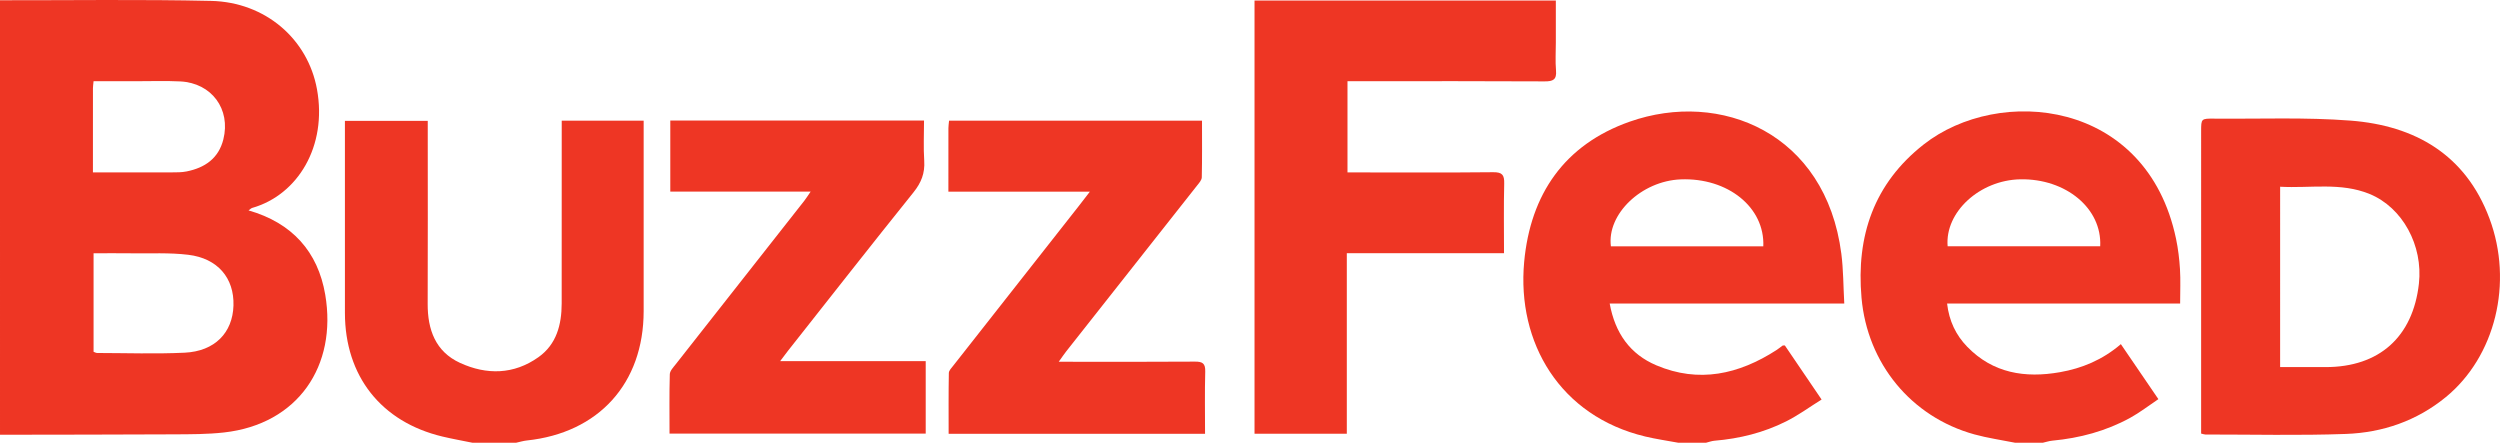
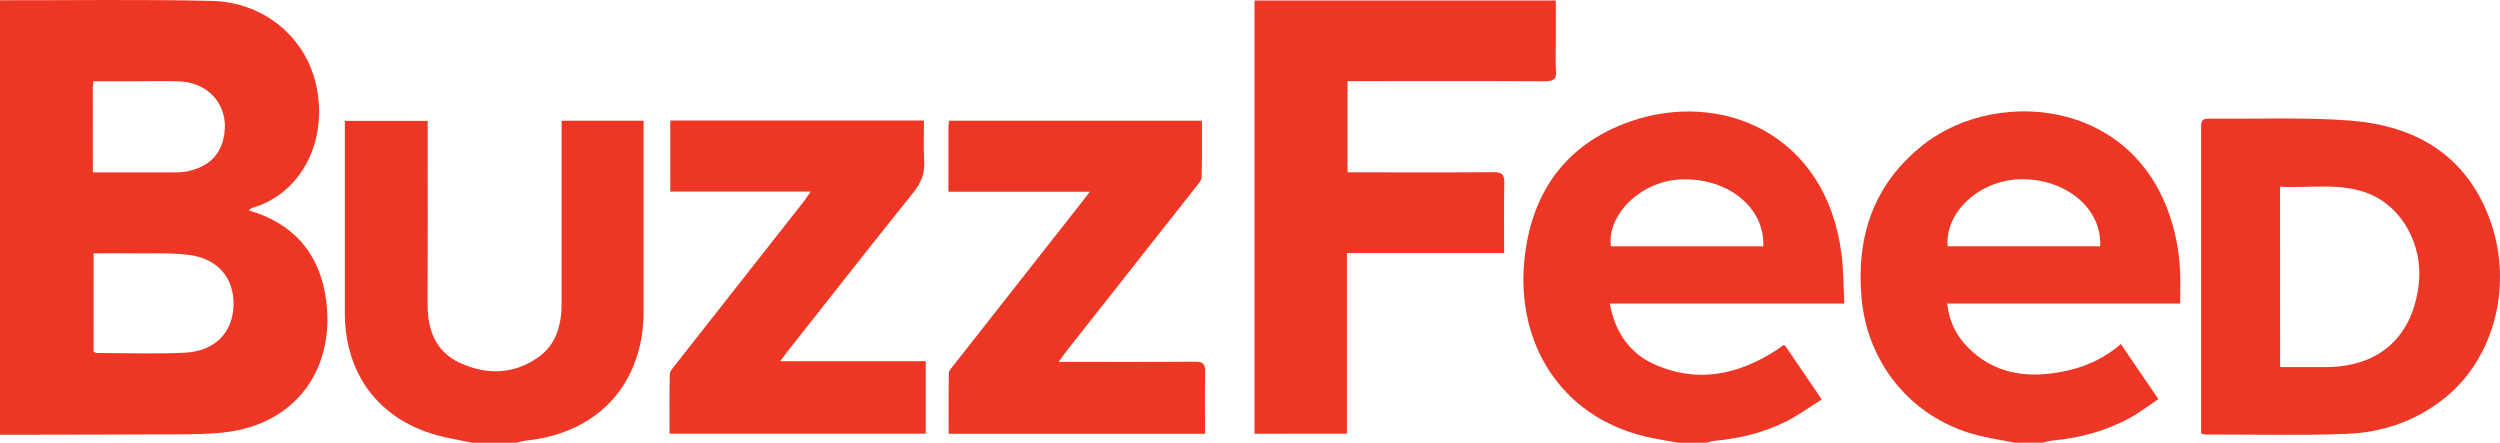
- <svg xmlns="http://www.w3.org/2000/svg" version="1.1" id="Layer_1" x="0px" y="0px" width="1254.337px" height="222.128px" viewBox="16.27 10 1254.337 222.128" style="enable-background:new 16.27 10 1254.337 222.128;" xml:space="preserve">
+ <svg xmlns="http://www.w3.org/2000/svg" version="1.1" id="Layer_1" x="0px" y="0px" viewBox="393.3 149.9 2891.2 512" enable-background="new 393.3 149.9 2891.2 512" xml:space="preserve">
  <g>
-     <path style="fill:#EE3624;" d="M16.27,10.128c35.312,0.046,70.638-0.484,105.933,0.325c27.207,0.624,48.524,19.104,53.113,44.346 c5.194,28.574-9.632,52.972-32.504,59.519c-0.581,0.166-1.054,0.705-1.835,1.25c21.801,6.241,34.814,20.671,38.478,42.29 c6.042,35.67-13.632,64.98-50.803,69.127c-8.244,0.918-16.615,0.895-24.929,0.938c-29.15,0.155-58.302,0.15-87.452,0.206 C16.27,155.461,16.27,82.795,16.27,10.128z M63.215,186.509c0.606,0.208,1.211,0.597,1.814,0.597 c14.632,0.024,29.29,0.543,43.89-0.149c15.108-0.717,24.092-10.002,24.492-23.685c0.403-13.748-7.895-23.664-22.691-25.44 c-9.353-1.123-18.906-0.608-28.37-0.741c-6.271-0.087-12.545-0.016-19.135-0.016C63.215,153.738,63.215,169.803,63.215,186.509z M62.895,96.511c13.64,0,26.591,0.023,39.542-0.02c2.492-0.009,5.041,0.012,7.465-0.476c9.145-1.836,16.032-6.525,18.427-16.057 c3.819-15.197-5.867-28.326-21.591-29.105c-7.311-0.361-14.652-0.1-21.979-0.107c-7.106-0.009-14.214-0.002-21.541-0.002 c-0.146,1.574-0.311,2.534-0.312,3.494C62.889,68.043,62.895,81.848,62.895,96.511z" />
-     <path style="fill:#EE3624;" d="M858.27,232.128c-5.521-1.026-11.098-1.813-16.551-3.121c-42.695-10.233-64.45-46.981-60.72-87.586 c3.125-33.999,20.264-58.855,52.909-70.362c45.576-16.066,98.431,5.625,106.229,66.268c1.029,8.012,0.979,16.163,1.469,24.969 c-20.374,0-39.814,0-59.256,0c-19.27,0-38.538,0-58.444,0c2.729,14.94,10.263,25.421,23.4,30.992 c21.348,9.054,41.347,4.541,60.203-7.595c1.114-0.717,2.142-1.569,3.225-2.34c0.107-0.076,0.317-0.01,1.072-0.01 c5.769,8.491,11.725,17.26,18.418,27.114c-6.071,3.787-11.672,7.892-17.79,10.966c-11.254,5.655-23.354,8.653-35.927,9.7 c-1.432,0.119-2.827,0.659-4.239,1.004C867.603,232.128,862.937,232.128,858.27,232.128z M900.981,133.6 c0.819-19.579-17.835-34.531-41.453-33.599c-19.646,0.775-37.11,17.412-35.014,33.599C849.991,133.6,875.494,133.6,900.981,133.6z" />
-     <path style="fill:#EE3624;" d="M1027.27,232.128c-6.792-1.367-13.695-2.333-20.358-4.171c-31.819-8.778-53.77-35.686-56.657-68.573 c-2.727-31.021,6.266-57.311,31.168-76.881c37.735-29.655,111.896-22.928,126.628,47.237c1.056,5.027,1.676,10.188,1.994,15.318 c0.339,5.447,0.076,10.934,0.076,17.235c-19.707,0-39.113,0-58.521,0c-19.295,0-38.59,0-58.409,0 c1.018,8.771,4.424,15.823,10.075,21.656c12.933,13.348,29.072,15.86,46.51,12.8c11.114-1.951,21.372-6.172,30.604-14.082 c6.213,9.107,12.252,17.96,18.823,27.594c-4.899,3.279-9.34,6.747-14.217,9.415c-12.121,6.632-25.242,10.132-38.979,11.417 c-1.597,0.149-3.157,0.68-4.735,1.033C1036.603,232.128,1031.937,232.128,1027.27,232.128z M993.47,133.572 c25.505,0,51.035,0,76.544,0c0.983-18.978-17.23-34.052-40.117-33.605C1009.588,100.362,992.008,116.424,993.47,133.572z" />
-     <path style="fill:#EE3624;" d="M253.27,232.128c-5.002-1.024-10.037-1.911-15.001-3.095c-30.748-7.328-48.911-30.344-48.938-61.982 c-0.024-30.326-0.005-60.653-0.005-90.979c0-1.66,0-3.32,0-5.435c13.765,0,27.304,0,41.562,0c0,1.904,0,3.848,0,5.791 c0,28.661,0.084,57.321-0.038,85.981c-0.057,13,3.92,24.009,16.238,29.666c13.351,6.131,27.023,5.907,39.374-2.89 c9.047-6.441,11.604-16.301,11.623-26.895c0.055-28.494,0.02-56.988,0.02-85.481c0-1.972,0-3.942,0-6.266 c13.731,0,26.985,0,41.11,0c0,1.798,0.002,3.708,0.002,5.617c0,29.994,0.014,59.987-0.005,89.981 c-0.021,36.193-22.548,61.072-58.65,64.865c-1.782,0.188-3.527,0.737-5.29,1.118C267.937,232.128,260.603,232.128,253.27,232.128z" />
-     <path style="fill:#EE3624;" d="M645.709,227.628c0-72.547,0-144.793,0-217.353c50.343,0,100.414,0,151.178,0 c0,7.182,0,14.133,0,21.084c0,4.666-0.313,9.359,0.088,13.991c0.398,4.612-1.454,5.507-5.698,5.483 c-29.829-0.17-59.66-0.09-89.49-0.09c-2.991,0-5.98,0-9.435,0c0,15.15,0,30.031,0,45.768c1.8,0,3.715,0,5.63,0 c22.498,0,44.997,0.129,67.492-0.106c4.548-0.047,5.612,1.398,5.508,5.693c-0.279,11.452-0.096,22.915-0.096,34.941 c-26.468,0-52.369,0-78.873,0c0,30.466,0,60.364,0,90.589C676.332,227.628,661.258,227.628,645.709,227.628z" />
-     <path style="fill:#EE3624;" d="M1120.653,227.543c0-2.104,0-3.91,0-5.718c0-48.642-0.001-97.281,0.002-145.923 c0-6.385,0.007-6.441,6.597-6.38c22.811,0.21,45.713-0.762,68.404,0.995c32.335,2.502,57.643,17.065,69.623,48.983 c12.176,32.434,2.896,69.45-21.844,89.729c-14.575,11.947-31.727,17.83-50.199,18.496c-23.457,0.849-46.966,0.268-70.451,0.285 C1122.307,228.011,1121.83,227.809,1120.653,227.543z M1160.289,194.184c7.967,0,15.426,0.002,22.885,0 c26.839-0.009,43.738-15.134,46.746-41.839c2.158-19.174-8.213-38.245-24.729-45.016c-14.549-5.962-29.748-2.792-44.899-3.635 C1160.289,134.143,1160.289,163.747,1160.289,194.184z" />
-     <path style="fill:#EE3624;" d="M423,106.14c-24.082,0-47.013,0-70.419,0c0-12.032,0-23.701,0-35.666c42.244,0,84.322,0,127.306,0 c0,6.729-0.338,13.491,0.099,20.205c0.402,6.189-1.481,10.97-5.388,15.829c-21.173,26.348-42.012,52.961-62.96,79.488 c-1.124,1.423-2.193,2.889-3.944,5.201c24.764,0,48.719,0,73.038,0c0,12.464,0,24.199,0,36.351c-42.504,0-85.186,0-128.537,0 c0-9.929-0.146-19.854,0.138-29.768c0.049-1.702,1.759-3.476,2.964-5.009c21.491-27.371,43.025-54.707,64.537-82.062 C420.729,109.568,421.493,108.322,423,106.14z" />
-     <path style="fill:#EE3624;" d="M492.108,106.18c0-11.255-0.01-21.572,0.015-31.89c0.002-1.138,0.19-2.276,0.324-3.752 c42.194,0,84.235,0,126.912,0c0,9.589,0.105,19.024-0.111,28.452c-0.033,1.421-1.435,2.918-2.438,4.193 c-21.853,27.732-43.741,55.436-65.61,83.155c-1.08,1.369-2.044,2.831-3.726,5.173c2.852,0,4.61,0,6.371,0 c20.657,0,41.316,0.087,61.975-0.075c3.838-0.029,5.271,0.914,5.159,5.004c-0.281,10.289-0.093,20.592-0.093,31.199 c-43.036,0-85.571,0-128.654,0c0-10.275-0.082-20.38,0.104-30.479c0.022-1.266,1.351-2.588,2.256-3.74 c20.984-26.72,41.996-53.418,63-80.124c1.604-2.041,3.174-4.109,5.494-7.117C538.865,106.18,515.847,106.18,492.108,106.18z" />
+     <path fill="#EE3624" d="M393.3,150.2c81.4,0.1,162.8-1.1,244.2,0.7c62.7,1.4,111.8,44,122.4,102.2c12,65.9-22.2,122.1-74.9,137.2   c-1.3,0.4-2.4,1.6-4.2,2.9c50.3,14.4,80.2,47.6,88.7,97.5C783.3,572.9,738,640.5,652.3,650c-19,2.1-38.3,2.1-57.5,2.2   c-67.2,0.4-134.4,0.3-201.6,0.5C393.3,485.2,393.3,317.7,393.3,150.2z M501.5,556.7c1.4,0.5,2.8,1.4,4.2,1.4   c33.7,0.1,67.5,1.3,101.2-0.3c34.8-1.7,55.5-23.1,56.5-54.6c0.9-31.7-18.2-54.5-52.3-58.6c-21.6-2.6-43.6-1.4-65.4-1.7   c-14.5-0.2-28.9,0-44.1,0C501.5,481.2,501.5,518.2,501.5,556.7z M500.7,349.3c31.4,0,61.3,0.1,91.1,0c5.7,0,11.6,0,17.2-1.1   c21.1-4.2,37-15,42.5-37c8.8-35-13.5-65.3-49.8-67.1c-16.9-0.8-33.8-0.2-50.7-0.2c-16.4,0-32.8,0-49.7,0c-0.3,3.6-0.7,5.8-0.7,8.1   C500.7,283.7,500.7,315.5,500.7,349.3z" />
+     <path fill="#EE3624" d="M2334.1,661.9c-12.7-2.4-25.6-4.2-38.1-7.2c-98.4-23.6-148.6-108.3-140-201.9   c7.2-78.4,46.7-135.7,122-162.2c105.1-37,226.9,13,244.9,152.7c2.4,18.5,2.3,37.3,3.4,57.6c-47,0-91.8,0-136.6,0   c-44.4,0-88.8,0-134.7,0c6.3,34.4,23.7,58.6,53.9,71.4c49.2,20.9,95.3,10.5,138.8-17.5c2.6-1.7,4.9-3.6,7.4-5.4   c0.2-0.2,0.7,0,2.5,0c13.3,19.6,27,39.8,42.5,62.5c-14,8.7-26.9,18.2-41,25.3c-25.9,13-53.8,19.9-82.8,22.4   c-3.3,0.3-6.5,1.5-9.8,2.3C2355.6,661.9,2344.8,661.9,2334.1,661.9z M2432.5,434.8c1.9-45.1-41.1-79.6-95.5-77.4   c-45.3,1.8-85.5,40.1-80.7,77.4C2315,434.8,2373.8,434.8,2432.5,434.8z" />
+     <path fill="#EE3624" d="M2723.6,661.9c-15.7-3.2-31.6-5.4-46.9-9.6c-73.3-20.2-123.9-82.3-130.6-158.1   c-6.3-71.5,14.4-132.1,71.8-177.2c87-68.4,257.9-52.8,291.9,108.9c2.4,11.6,3.9,23.5,4.6,35.3c0.8,12.6,0.2,25.2,0.2,39.7   c-45.4,0-90.2,0-134.9,0c-44.5,0-88.9,0-134.6,0c2.3,20.2,10.2,36.5,23.2,49.9c29.8,30.8,67,36.6,107.2,29.5   c25.6-4.5,49.3-14.2,70.5-32.5c14.3,21,28.2,41.4,43.4,63.6c-11.3,7.6-21.5,15.6-32.8,21.7c-27.9,15.3-58.2,23.4-89.8,26.3   c-3.7,0.3-7.3,1.6-10.9,2.4C2745.1,661.9,2734.4,661.9,2723.6,661.9z M2645.7,434.7c58.8,0,117.6,0,176.4,0   c2.3-43.7-39.7-78.5-92.5-77.5C2682.8,358.2,2642.3,395.2,2645.7,434.7z" />
+     <path fill="#EE3624" d="M939.5,661.9c-11.5-2.4-23.1-4.4-34.6-7.1c-70.9-16.9-112.7-69.9-112.8-142.9c-0.1-69.9,0-139.8,0-209.7   c0-3.8,0-7.7,0-12.5c31.7,0,62.9,0,95.8,0c0,4.4,0,8.9,0,13.3c0,66.1,0.2,132.1-0.1,198.2c-0.1,30,9,55.3,37.4,68.4   c30.8,14.1,62.3,13.6,90.8-6.7c20.9-14.8,26.7-37.6,26.8-62c0.1-65.7,0-131.4,0-197c0-4.5,0-9.1,0-14.4c31.6,0,62.2,0,94.8,0   c0,4.1,0,8.5,0,12.9c0,69.1,0,138.3,0,207.4c0,83.4-52,140.8-135.2,149.5c-4.1,0.4-8.1,1.7-12.2,2.6   C973.4,661.9,956.5,661.9,939.5,661.9z" />
+     <path fill="#EE3624" d="M1844.1,651.5c0-167.2,0-333.7,0-501c116,0,231.5,0,348.5,0c0,16.6,0,32.6,0,48.6c0,10.8-0.7,21.6,0.2,32.2   c0.9,10.6-3.4,12.7-13.1,12.6c-68.8-0.4-137.5-0.2-206.3-0.2c-6.9,0-13.8,0-21.7,0c0,34.9,0,69.2,0,105.5c4.1,0,8.6,0,13,0   c51.9,0,103.7,0.3,155.6-0.2c10.5-0.1,12.9,3.2,12.7,13.1c-0.6,26.4-0.2,52.8-0.2,80.5c-61,0-120.7,0-181.8,0   c0,70.2,0,139.1,0,208.8C1914.7,651.5,1880,651.5,1844.1,651.5z" />
+     <path fill="#EE3624" d="M2938.8,651.3c0-4.8,0-9,0-13.2c0-112.1,0-224.2,0-336.3c0-14.7,0-14.8,15.2-14.7   c52.6,0.5,105.4-1.8,157.7,2.3c74.5,5.8,132.9,39.3,160.5,112.9c28.1,74.8,6.7,160.1-50.3,206.8c-33.6,27.5-73.1,41.1-115.7,42.6   c-54.1,2-108.3,0.6-162.4,0.7C2942.7,652.4,2941.6,651.9,2938.8,651.3z M3030.2,574.4c18.4,0,35.6,0,52.7,0   c61.9,0,100.8-34.9,107.7-96.4c5-44.2-18.9-88.2-57-103.8c-33.5-13.7-68.6-6.4-103.5-8.4C3030.2,436,3030.2,504.3,3030.2,574.4z" />
+     <path fill="#EE3624" d="M1330.8,371.5c-55.5,0-108.4,0-162.3,0c0-27.7,0-54.6,0-82.2c97.4,0,194.4,0,293.4,0   c0,15.5-0.8,31.1,0.2,46.6c0.9,14.3-3.4,25.3-12.4,36.5c-48.8,60.7-96.8,122.1-145.1,183.2c-2.6,3.3-5.1,6.7-9.1,12   c57.1,0,112.3,0,168.4,0c0,28.7,0,55.8,0,83.8c-98,0-196.4,0-296.3,0c0-22.9-0.3-45.8,0.3-68.6c0.1-3.9,4.1-8,6.8-11.5   c49.5-63.1,99.2-126.1,148.8-189.2C1325.5,379.4,1327.3,376.5,1330.8,371.5z" />
+     <path fill="#EE3624" d="M1490.1,371.6c0-25.9,0-49.7,0-73.5c0-2.6,0.4-5.2,0.7-8.6c97.3,0,194.2,0,292.5,0   c0,22.1,0.2,43.8-0.3,65.6c-0.1,3.3-3.3,6.7-5.6,9.7c-50.4,63.9-100.8,127.8-151.2,191.7c-2.5,3.2-4.7,6.5-8.6,11.9   c6.6,0,10.6,0,14.7,0c47.6,0,95.2,0.2,142.9-0.2c8.8-0.1,12.1,2.1,11.9,11.5c-0.6,23.7-0.2,47.5-0.2,71.9c-99.2,0-197.2,0-296.5,0   c0-23.7-0.2-47,0.2-70.3c0.1-2.9,3.1-6,5.2-8.6c48.4-61.6,96.8-123.1,145.2-184.7c3.7-4.7,7.3-9.5,12.7-16.4   C1597.8,371.6,1544.8,371.6,1490.1,371.6z" />
  </g>
</svg>
